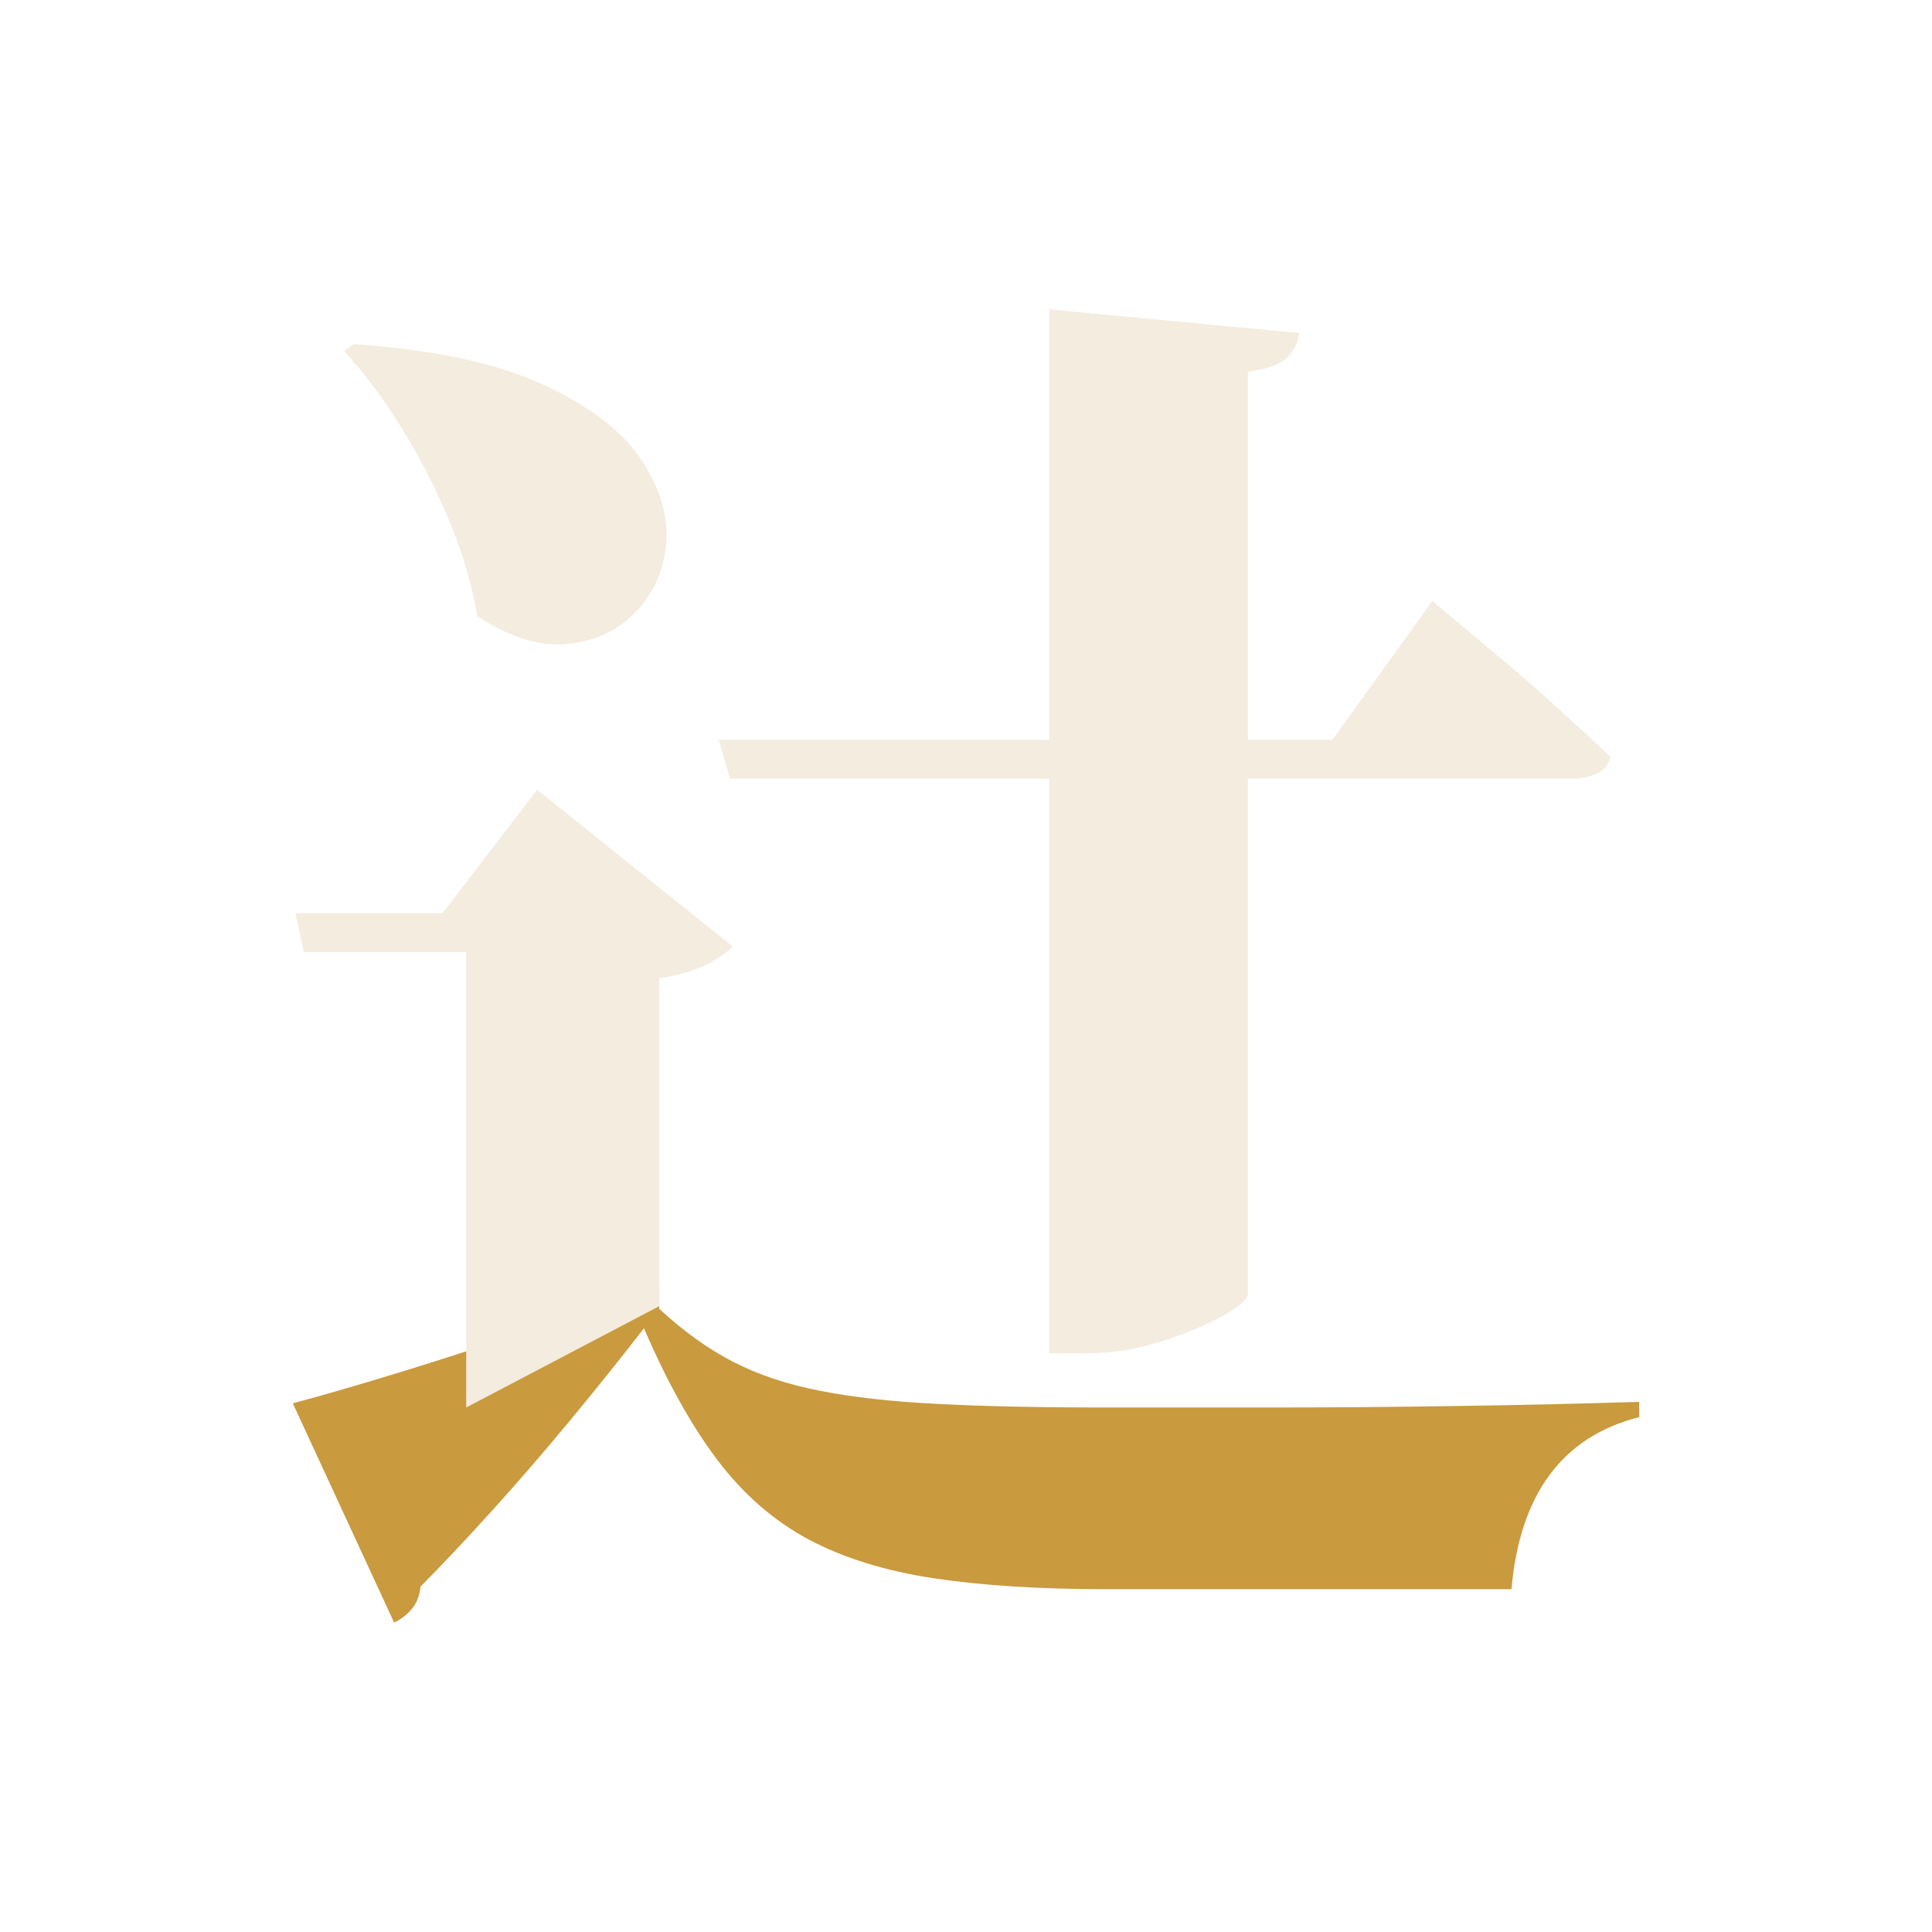
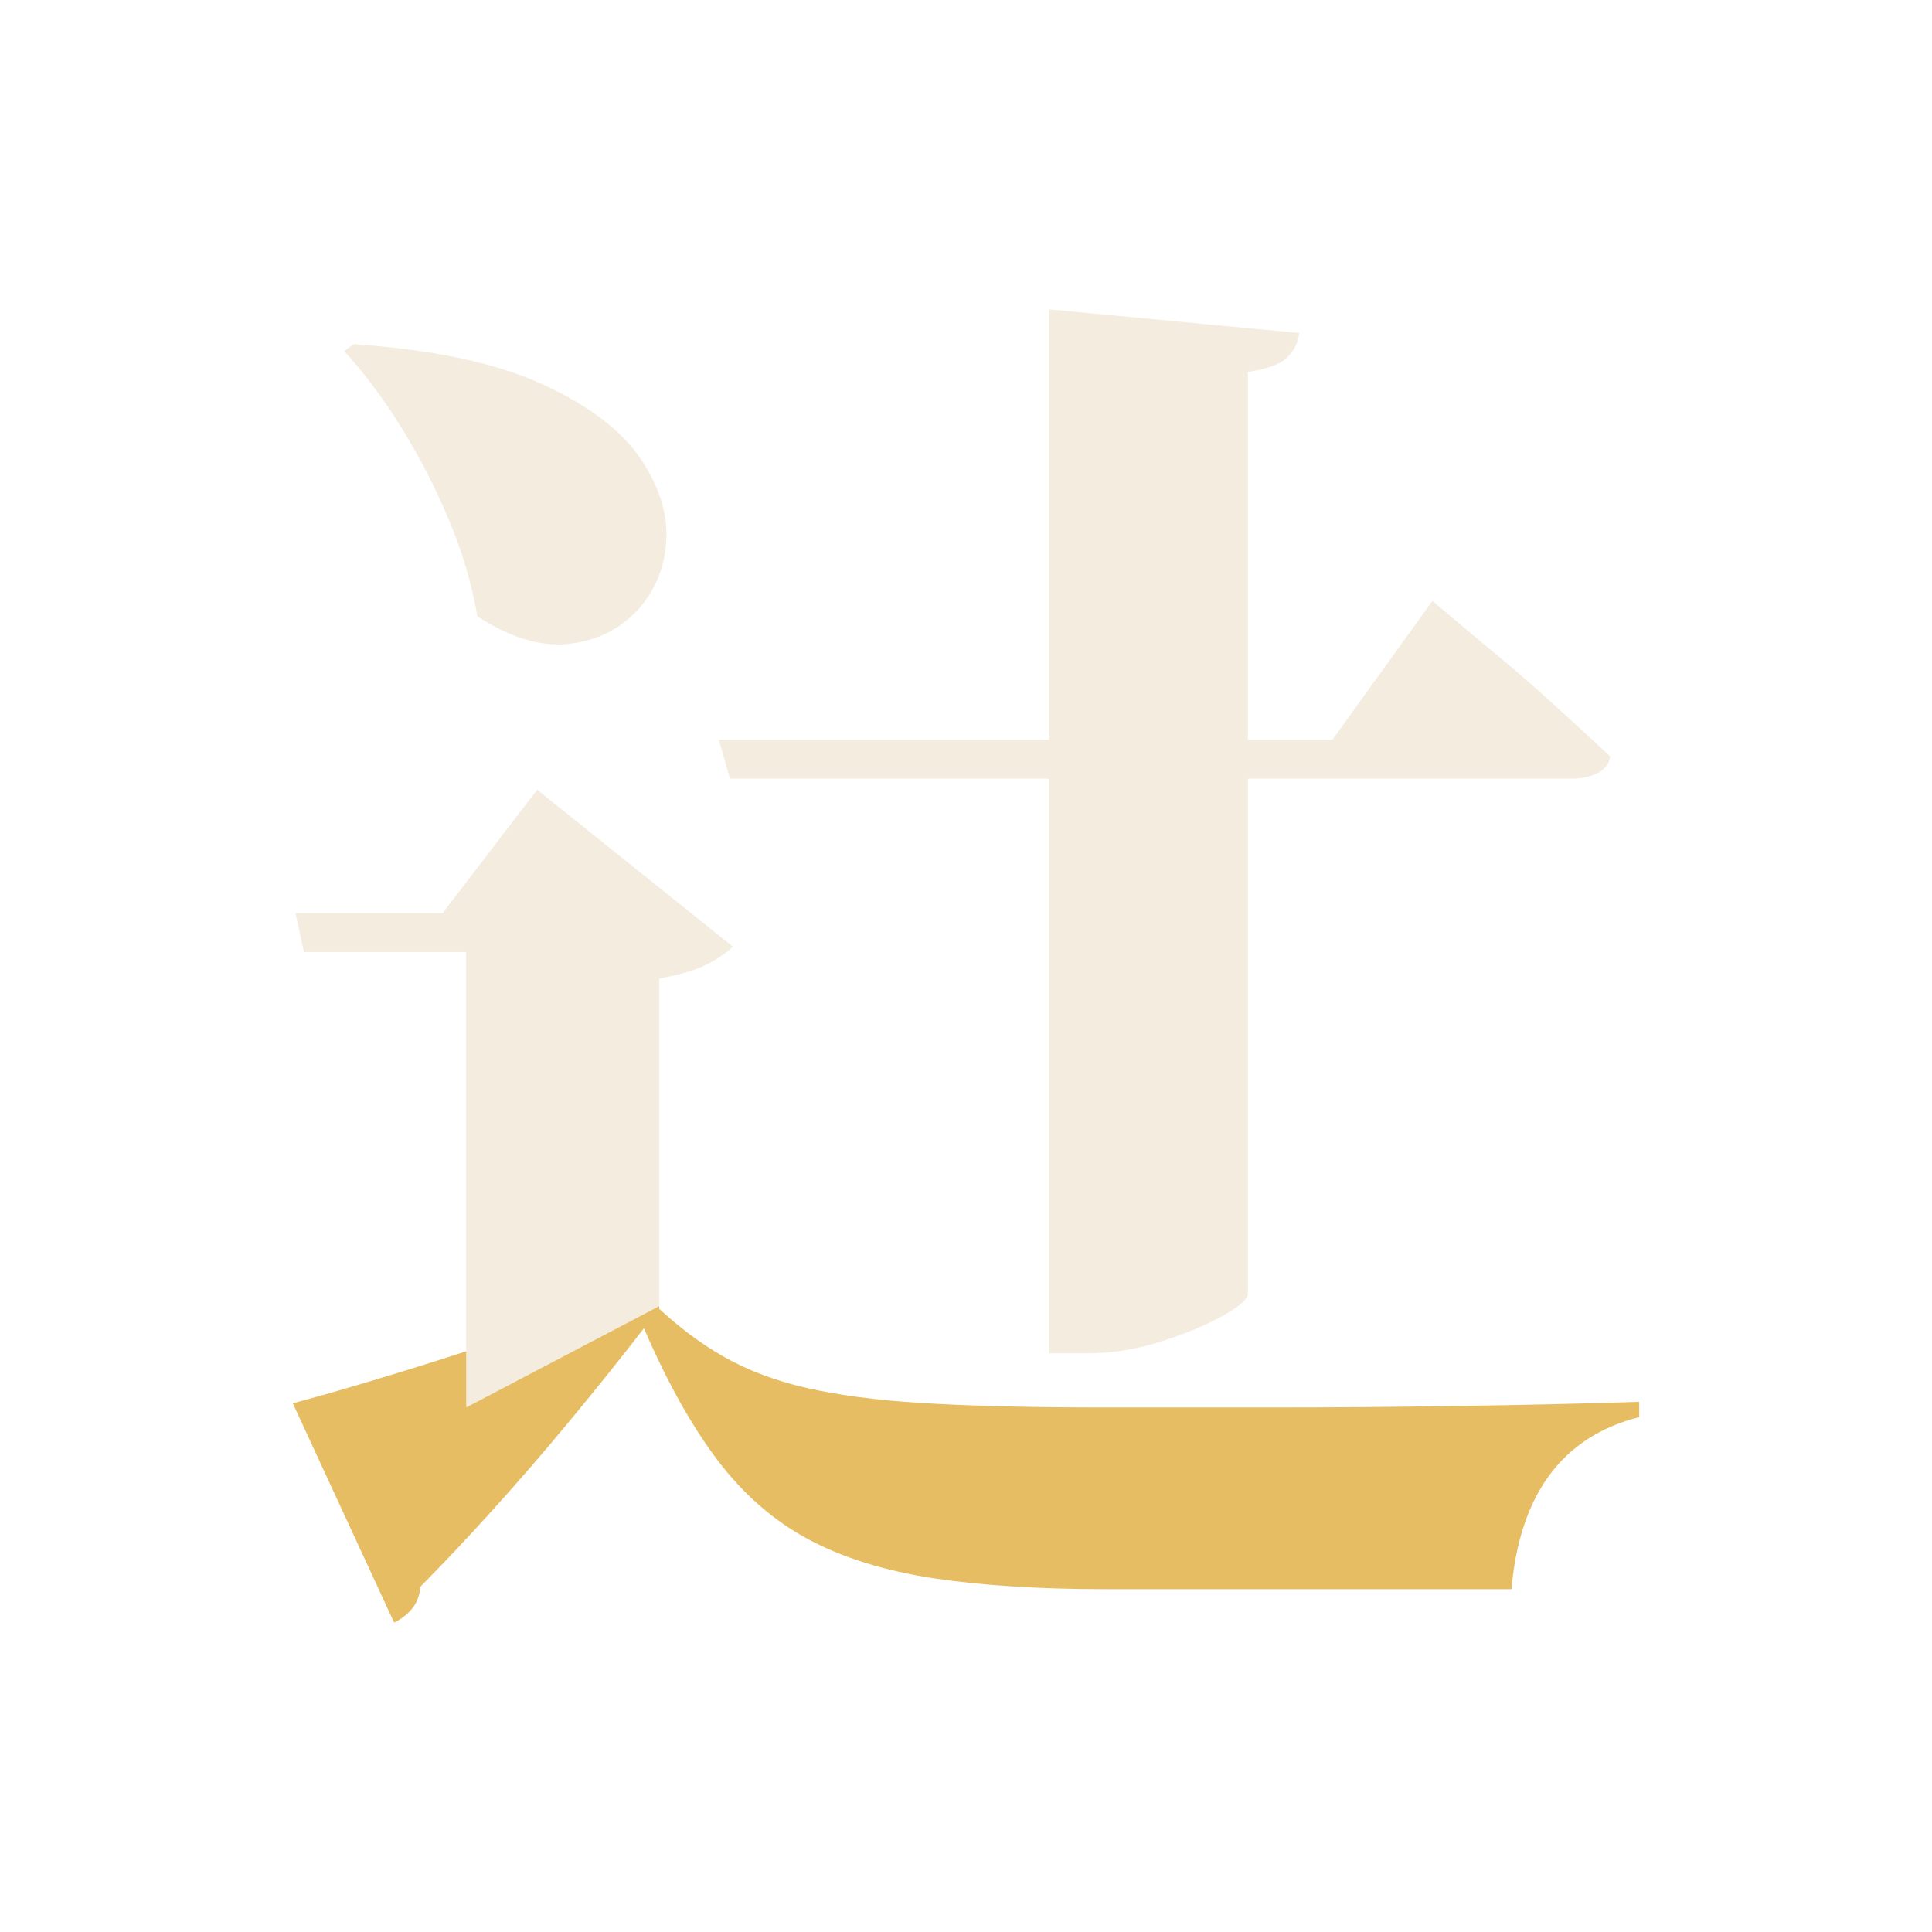
<svg xmlns="http://www.w3.org/2000/svg" viewBox="0 0 1024 1024" width="1024" height="1024">
-   <path d="M349.4 693.7Q368.5 711.4 388.4 721.7Q408.3 732 434.4 737.1Q460.5 742.3 496.9 744.1Q533.3 746 585.6 746Q626 746 674.2 746Q722.4 746 772.4 745.2Q822.5 744.5 868.8 743V751.1Q807.8 766.6 801.1 842.3Q771.7 842.3 734.6 842.3Q697.4 842.3 659.1 842.3Q620.9 842.3 586.3 842.3Q533.3 842.3 494.7 836.5Q456.1 830.6 428.5 815.9Q400.9 801.1 380.3 773.9Q359.7 746.7 341.3 704Q323.7 726.8 302.7 752.2Q281.7 777.6 260.7 800.8Q239.8 823.9 222.9 840.9Q222.1 848.2 218.4 852.6Q214.8 857.1 208.9 860L155.2 743.8Q180.2 737.1 213.7 726.8Q247.1 716.5 282.8 704.4Q318.5 692.3 349.4 682Z" fill="#c99a3e" />
+   <path d="M349.4 693.7Q368.5 711.4 388.4 721.7Q408.3 732 434.4 737.1Q460.5 742.3 496.9 744.1Q533.3 746 585.6 746Q626 746 674.2 746Q722.4 746 772.4 745.2Q822.5 744.5 868.8 743V751.1Q807.8 766.6 801.1 842.3Q771.7 842.3 734.6 842.3Q697.4 842.3 659.1 842.3Q620.9 842.3 586.3 842.3Q533.3 842.3 494.7 836.5Q456.1 830.6 428.5 815.9Q400.9 801.1 380.3 773.9Q359.7 746.7 341.3 704Q323.7 726.8 302.7 752.2Q281.7 777.6 260.7 800.8Q239.8 823.9 222.9 840.9Q222.1 848.2 218.4 852.6Q214.8 857.1 208.9 860L155.2 743.8Q180.2 737.1 213.7 726.8Q247.1 716.5 282.8 704.4Q318.5 692.3 349.4 682Z" fill="#e6bd62" />
  <path d="M381 392.1H706.2L759.2 318.5Q759.2 318.5 768.8 326.6Q778.3 334.7 793.4 347.2Q808.5 359.7 824.3 374.1Q840.1 388.4 853.4 400.9Q852.6 406.8 846.8 409.7Q840.9 412.7 832.8 412.7H386.9ZM556.1 164 688.6 176.5Q687.8 183.9 682.3 189.4Q676.8 194.9 661.4 197.1V685.6Q661.4 690 648.1 697.4Q634.9 704.8 615.4 711Q595.9 717.3 575.3 717.3H556.1ZM349.4 518.6V692.3L247.1 746V504.6H161.1L156.6 484H234.6L284.7 418.6L388.4 501.7Q383.2 506.8 374.4 511.3Q365.6 515.7 349.4 518.6ZM187.5 182.4Q250.8 186.8 287.6 203.7Q324.4 220.7 339.5 243.1Q354.6 265.5 353.1 287.2Q351.6 308.9 337.3 324Q322.9 339.1 300.8 341.3Q278.8 343.5 253 326.6Q248.6 300.8 237.9 275.5Q227.3 250.1 212.9 226.9Q198.6 203.7 182.4 186.1Z" fill="#f3ecdf" />
</svg>
